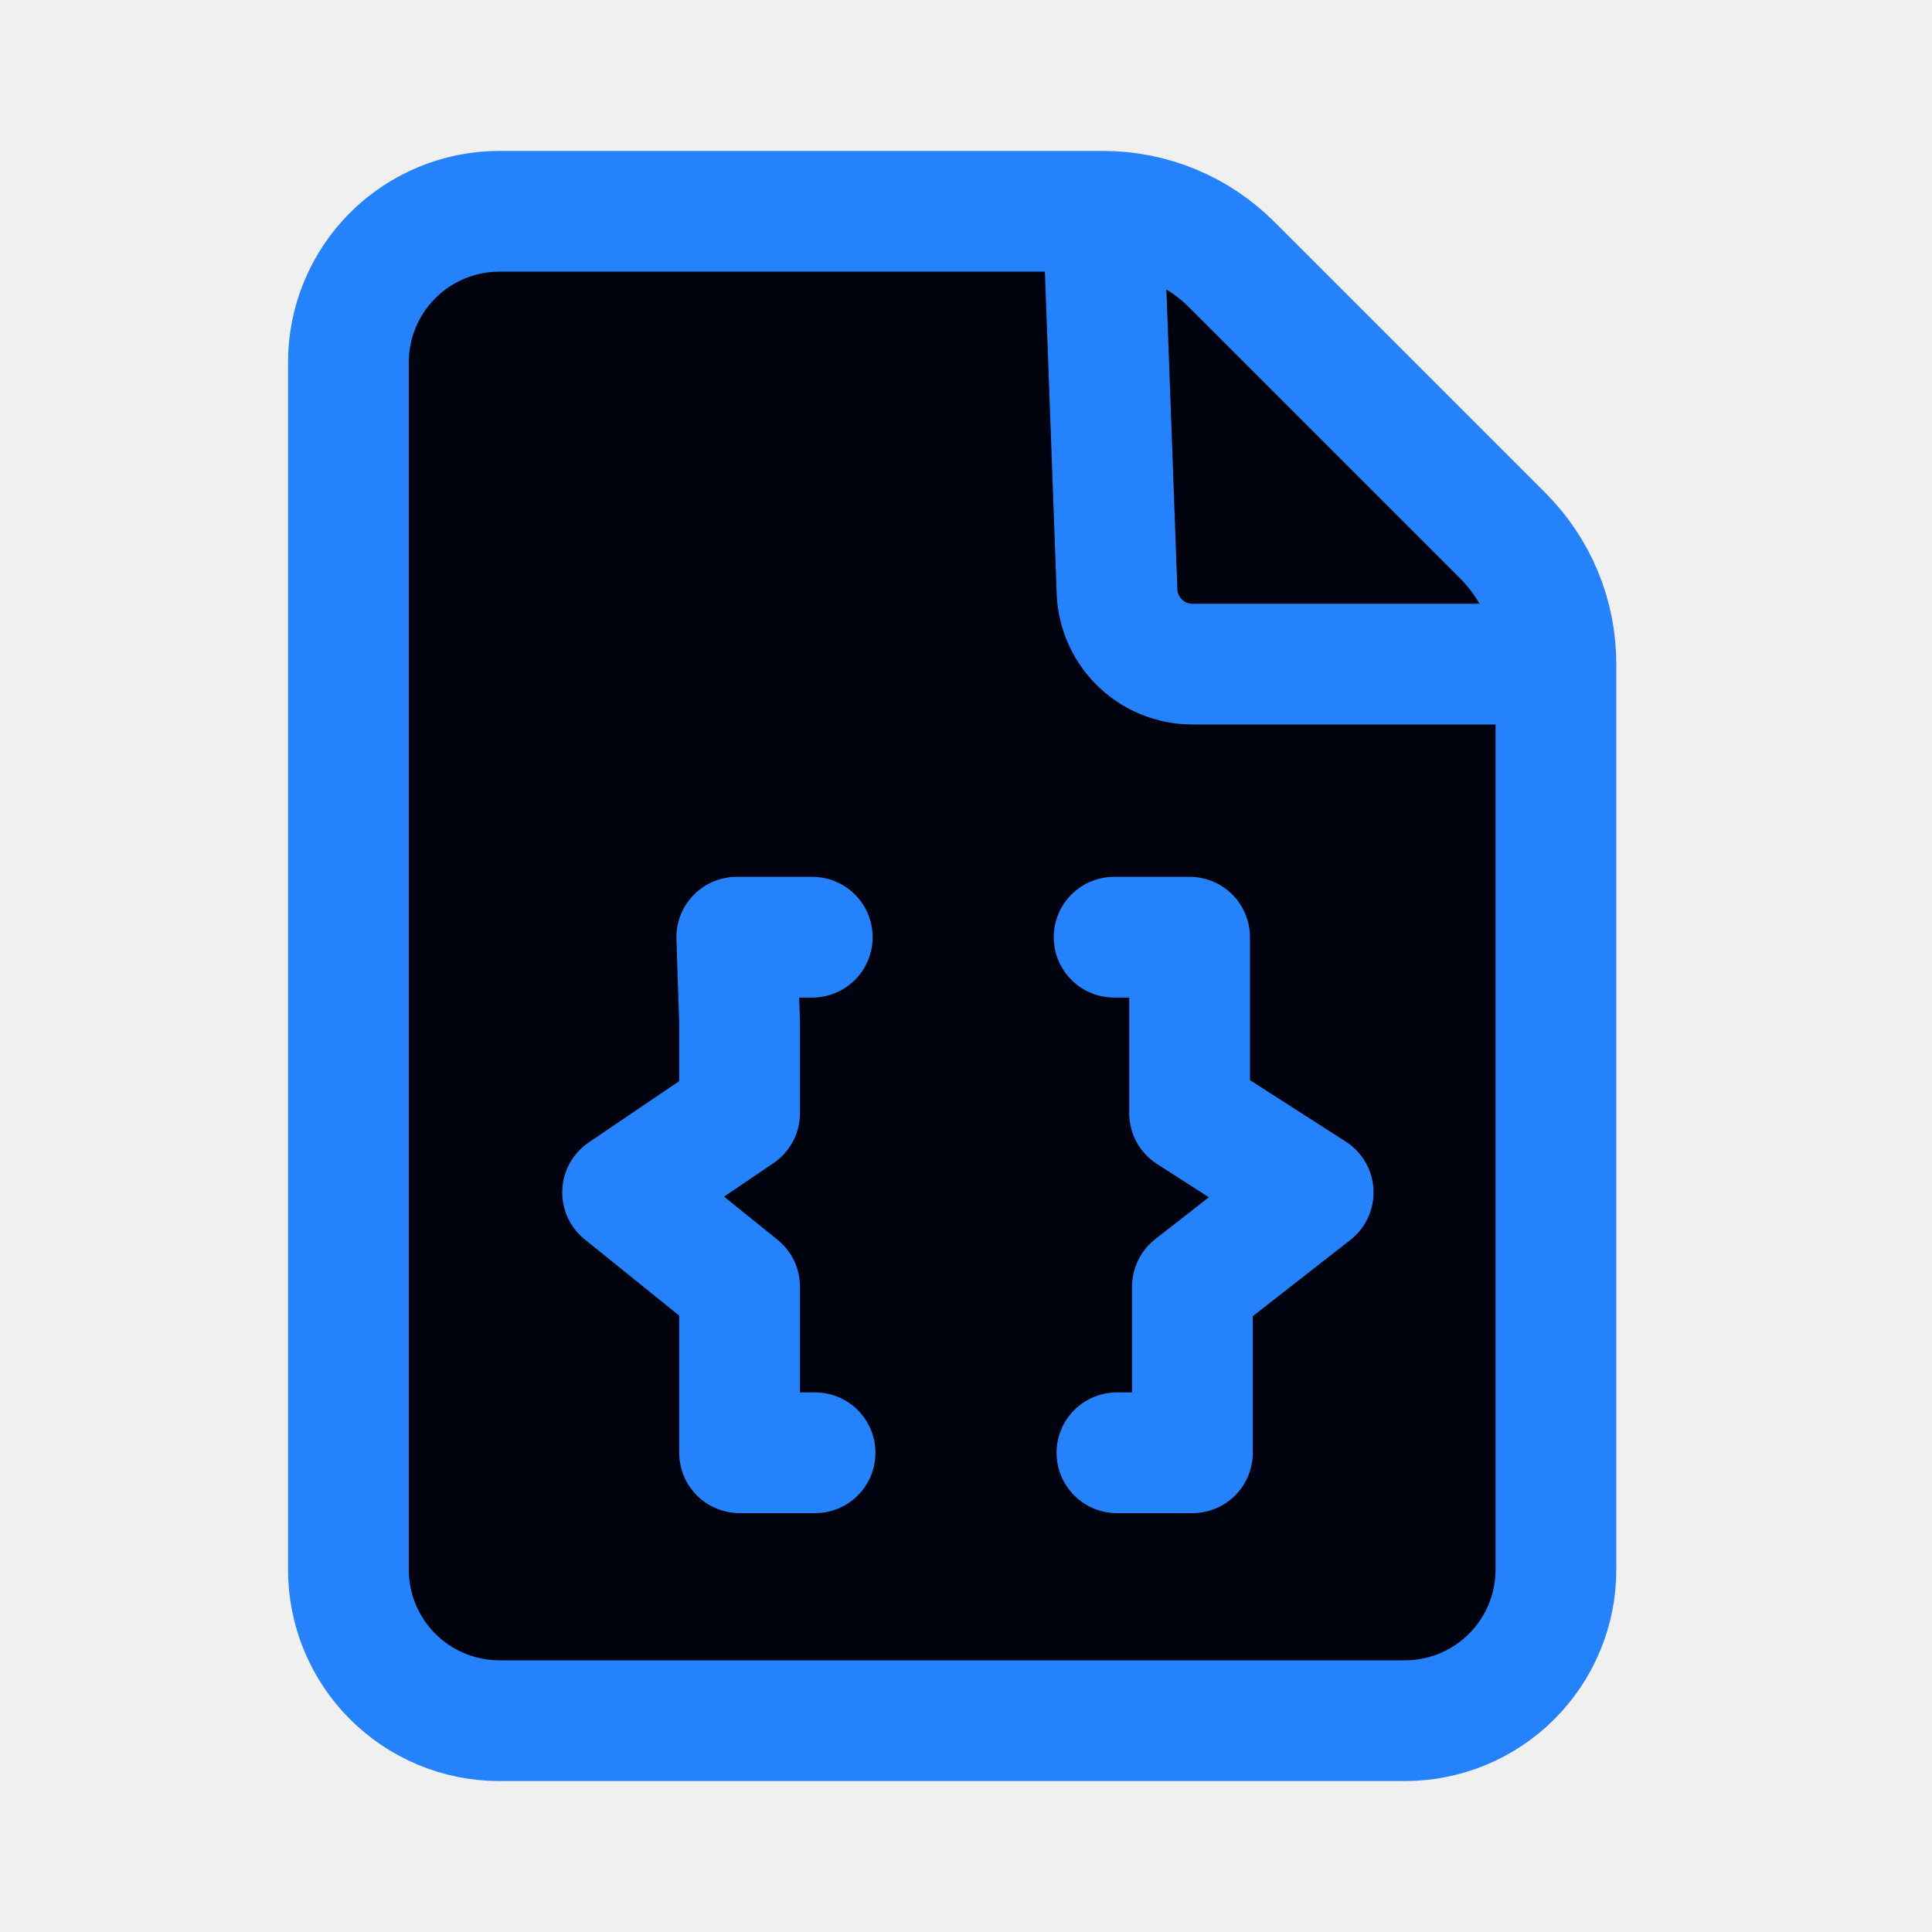
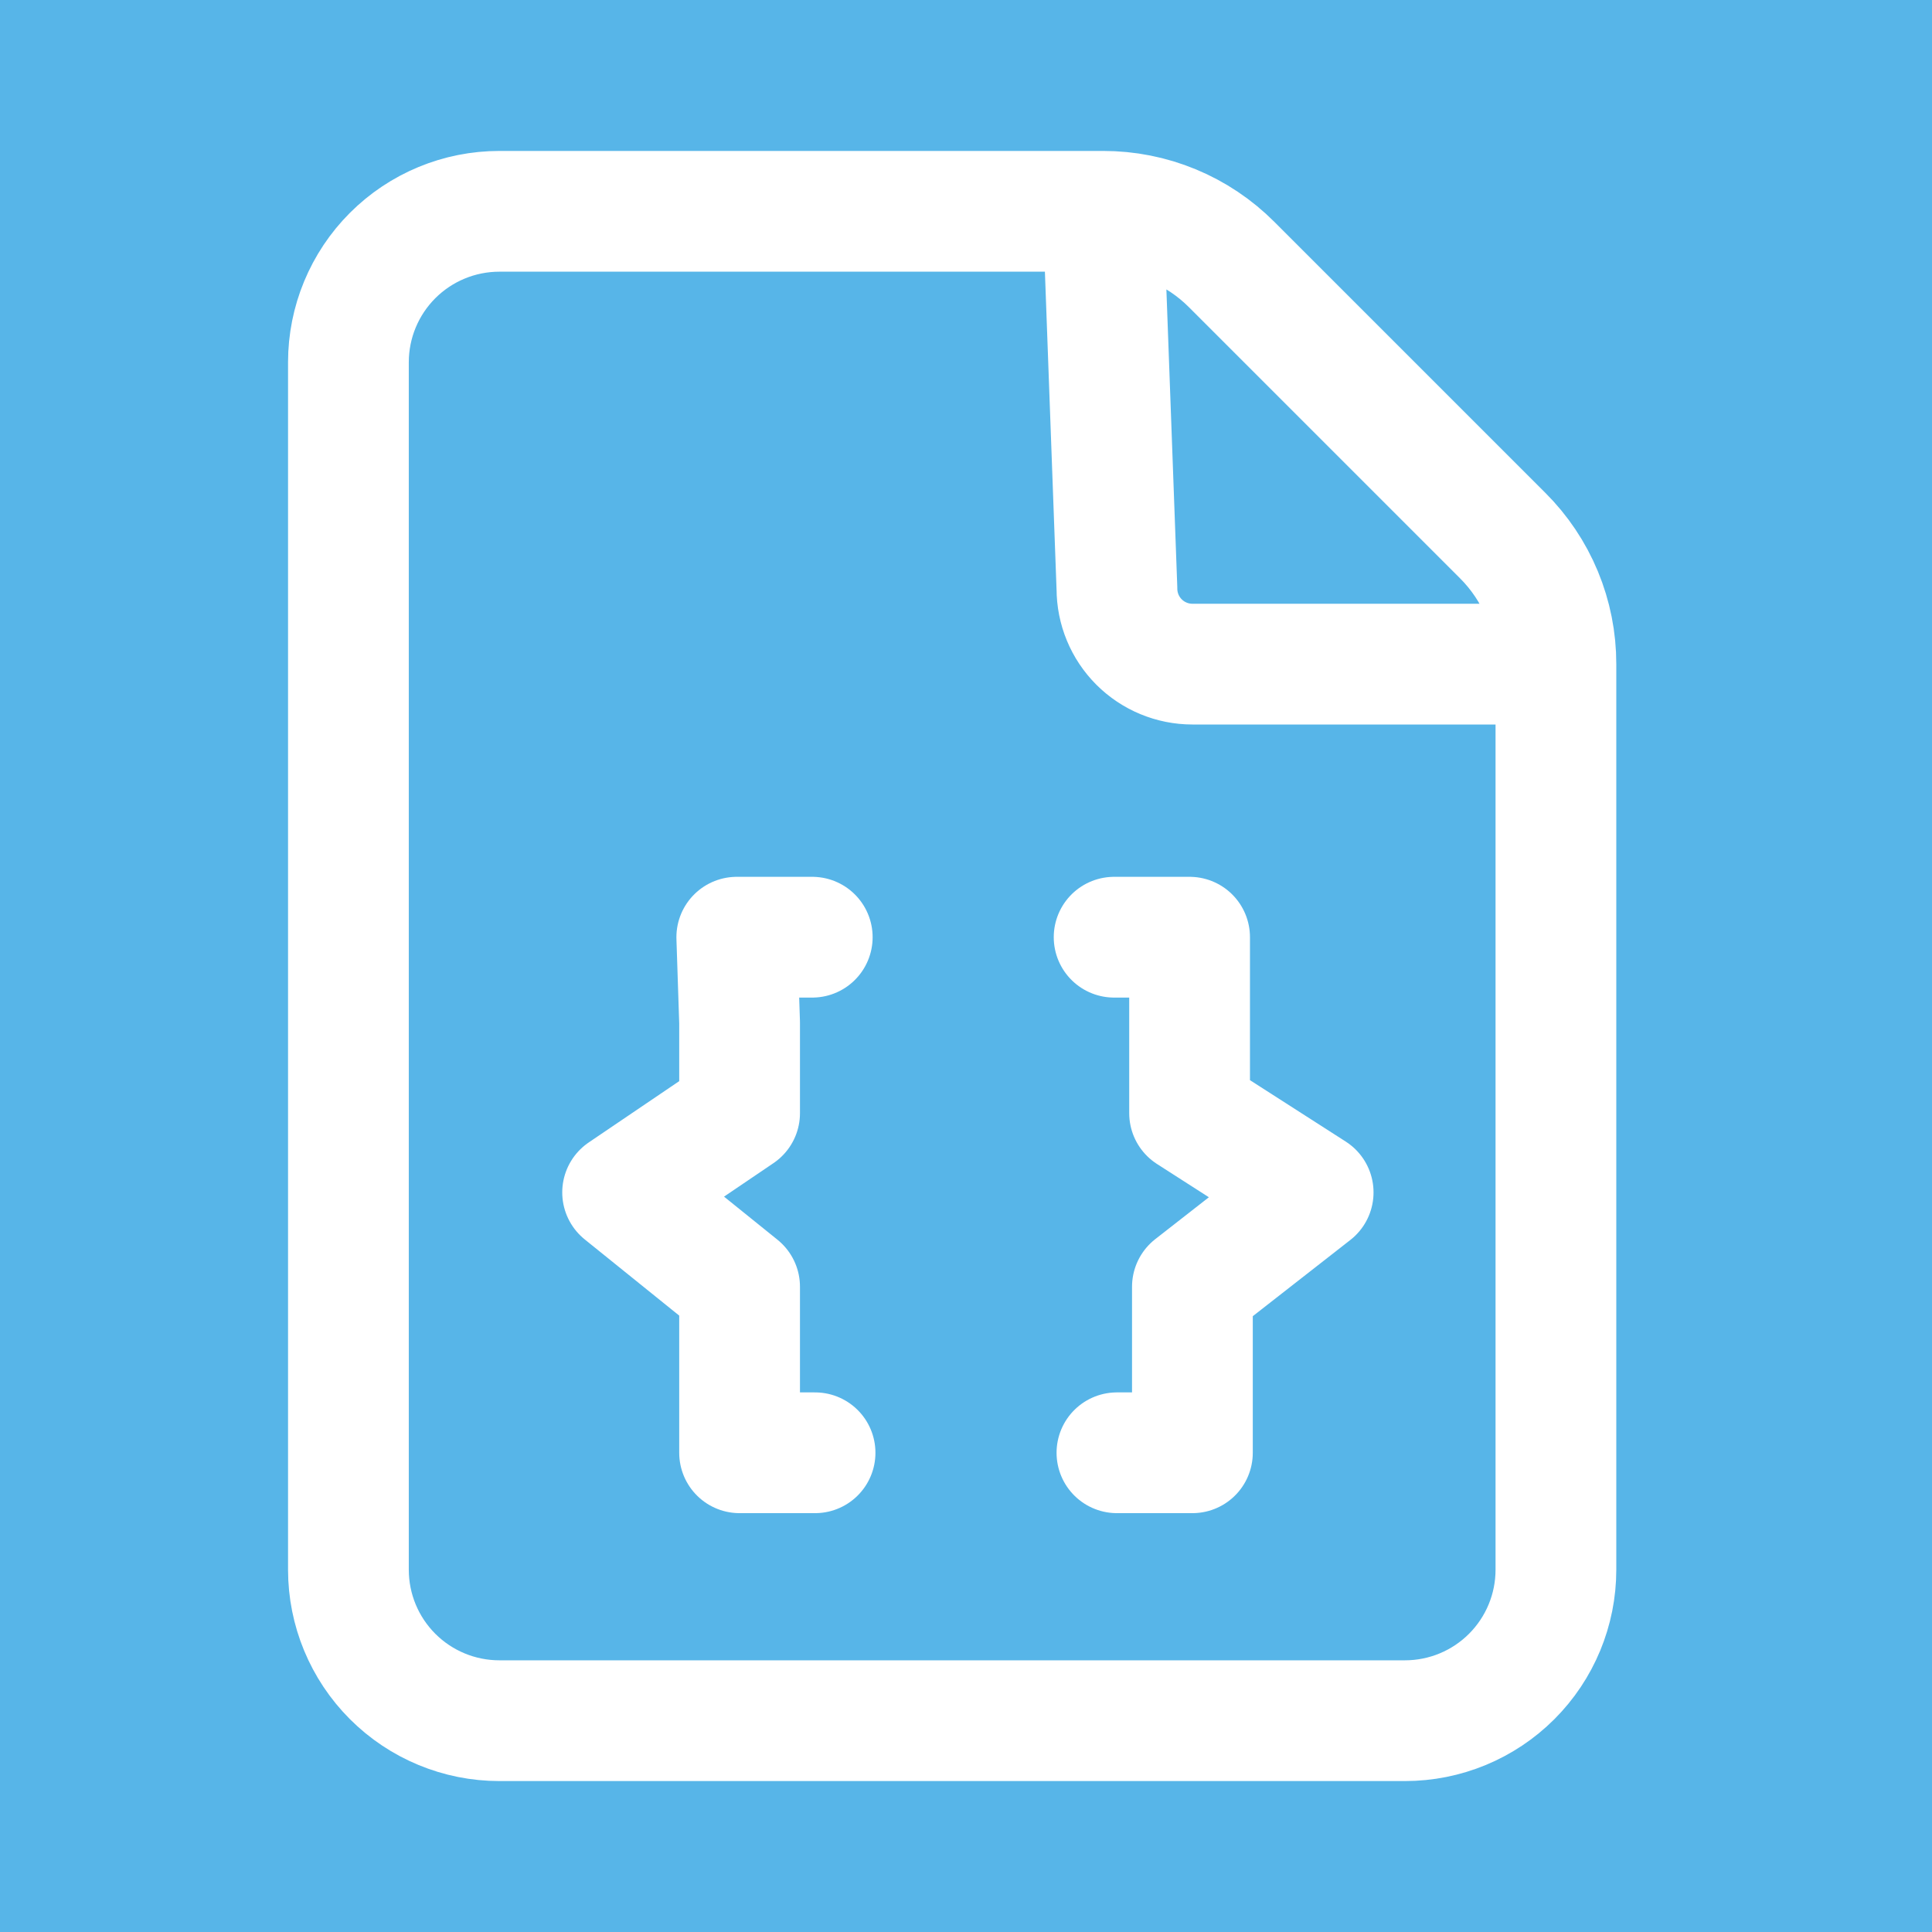
<svg xmlns="http://www.w3.org/2000/svg" width="256" height="256" viewBox="0 0 256 256" fill="none">
-   <path d="M52 32H161.5L183 52.5L203 71.5V223H52V32Z" fill="#00020D" />
-   <path d="M146.167 28H66.167C60.863 28 55.776 30.107 52.025 33.858C48.274 37.609 46.167 42.696 46.167 48V208C46.167 213.304 48.274 218.391 52.025 222.142C55.776 225.893 60.863 228 66.167 228H186.167C191.471 228 196.558 225.893 200.309 222.142C204.06 218.391 206.167 213.304 206.167 208V88M146.167 28C149.332 27.995 152.468 28.616 155.392 29.828C158.317 31.039 160.973 32.818 163.207 35.06L199.087 70.94C201.335 73.175 203.119 75.834 204.334 78.762C205.549 81.69 206.172 84.83 206.167 88M146.167 28L148 78C148 80.652 149.054 83.196 150.929 85.071C152.804 86.946 155.348 88 158 88L206.167 88M107.627 124.184H97.627L98 135.5V147.5L82.5 158L98 170.5V180V192.5H108M147.627 124.184H157.627V135.5V147.5L174 158L158 170.5V180V192.5H148" stroke="#2482FD" stroke-width="16" stroke-linecap="round" stroke-linejoin="round" />
+   <rect width="256" height="256" fill="#57B5E8" />
+   <path d="M146.167 28H66.167C60.863 28 55.776 30.107 52.025 33.858C48.274 37.609 46.167 42.696 46.167 48V208C46.167 213.304 48.274 218.391 52.025 222.142C55.776 225.893 60.863 228 66.167 228H186.167C191.471 228 196.558 225.893 200.309 222.142C204.06 218.391 206.167 213.304 206.167 208V88M146.167 28C149.332 27.995 152.468 28.616 155.392 29.828C158.317 31.039 160.973 32.818 163.207 35.06L199.087 70.94C201.335 73.175 203.119 75.834 204.334 78.762C205.549 81.69 206.172 84.83 206.167 88M146.167 28L148 78C148 80.652 149.054 83.196 150.929 85.071C152.804 86.946 155.348 88 158 88L206.167 88M107.627 124.184H97.627L98 135.5V147.5L82.5 158L98 170.5V180V192.5H108M147.627 124.184H157.627V135.5V147.5L174 158L158 170.5V180V192.5H148" stroke="#FFFFFF" stroke-width="16" stroke-linecap="round" stroke-linejoin="round" />
</svg>
